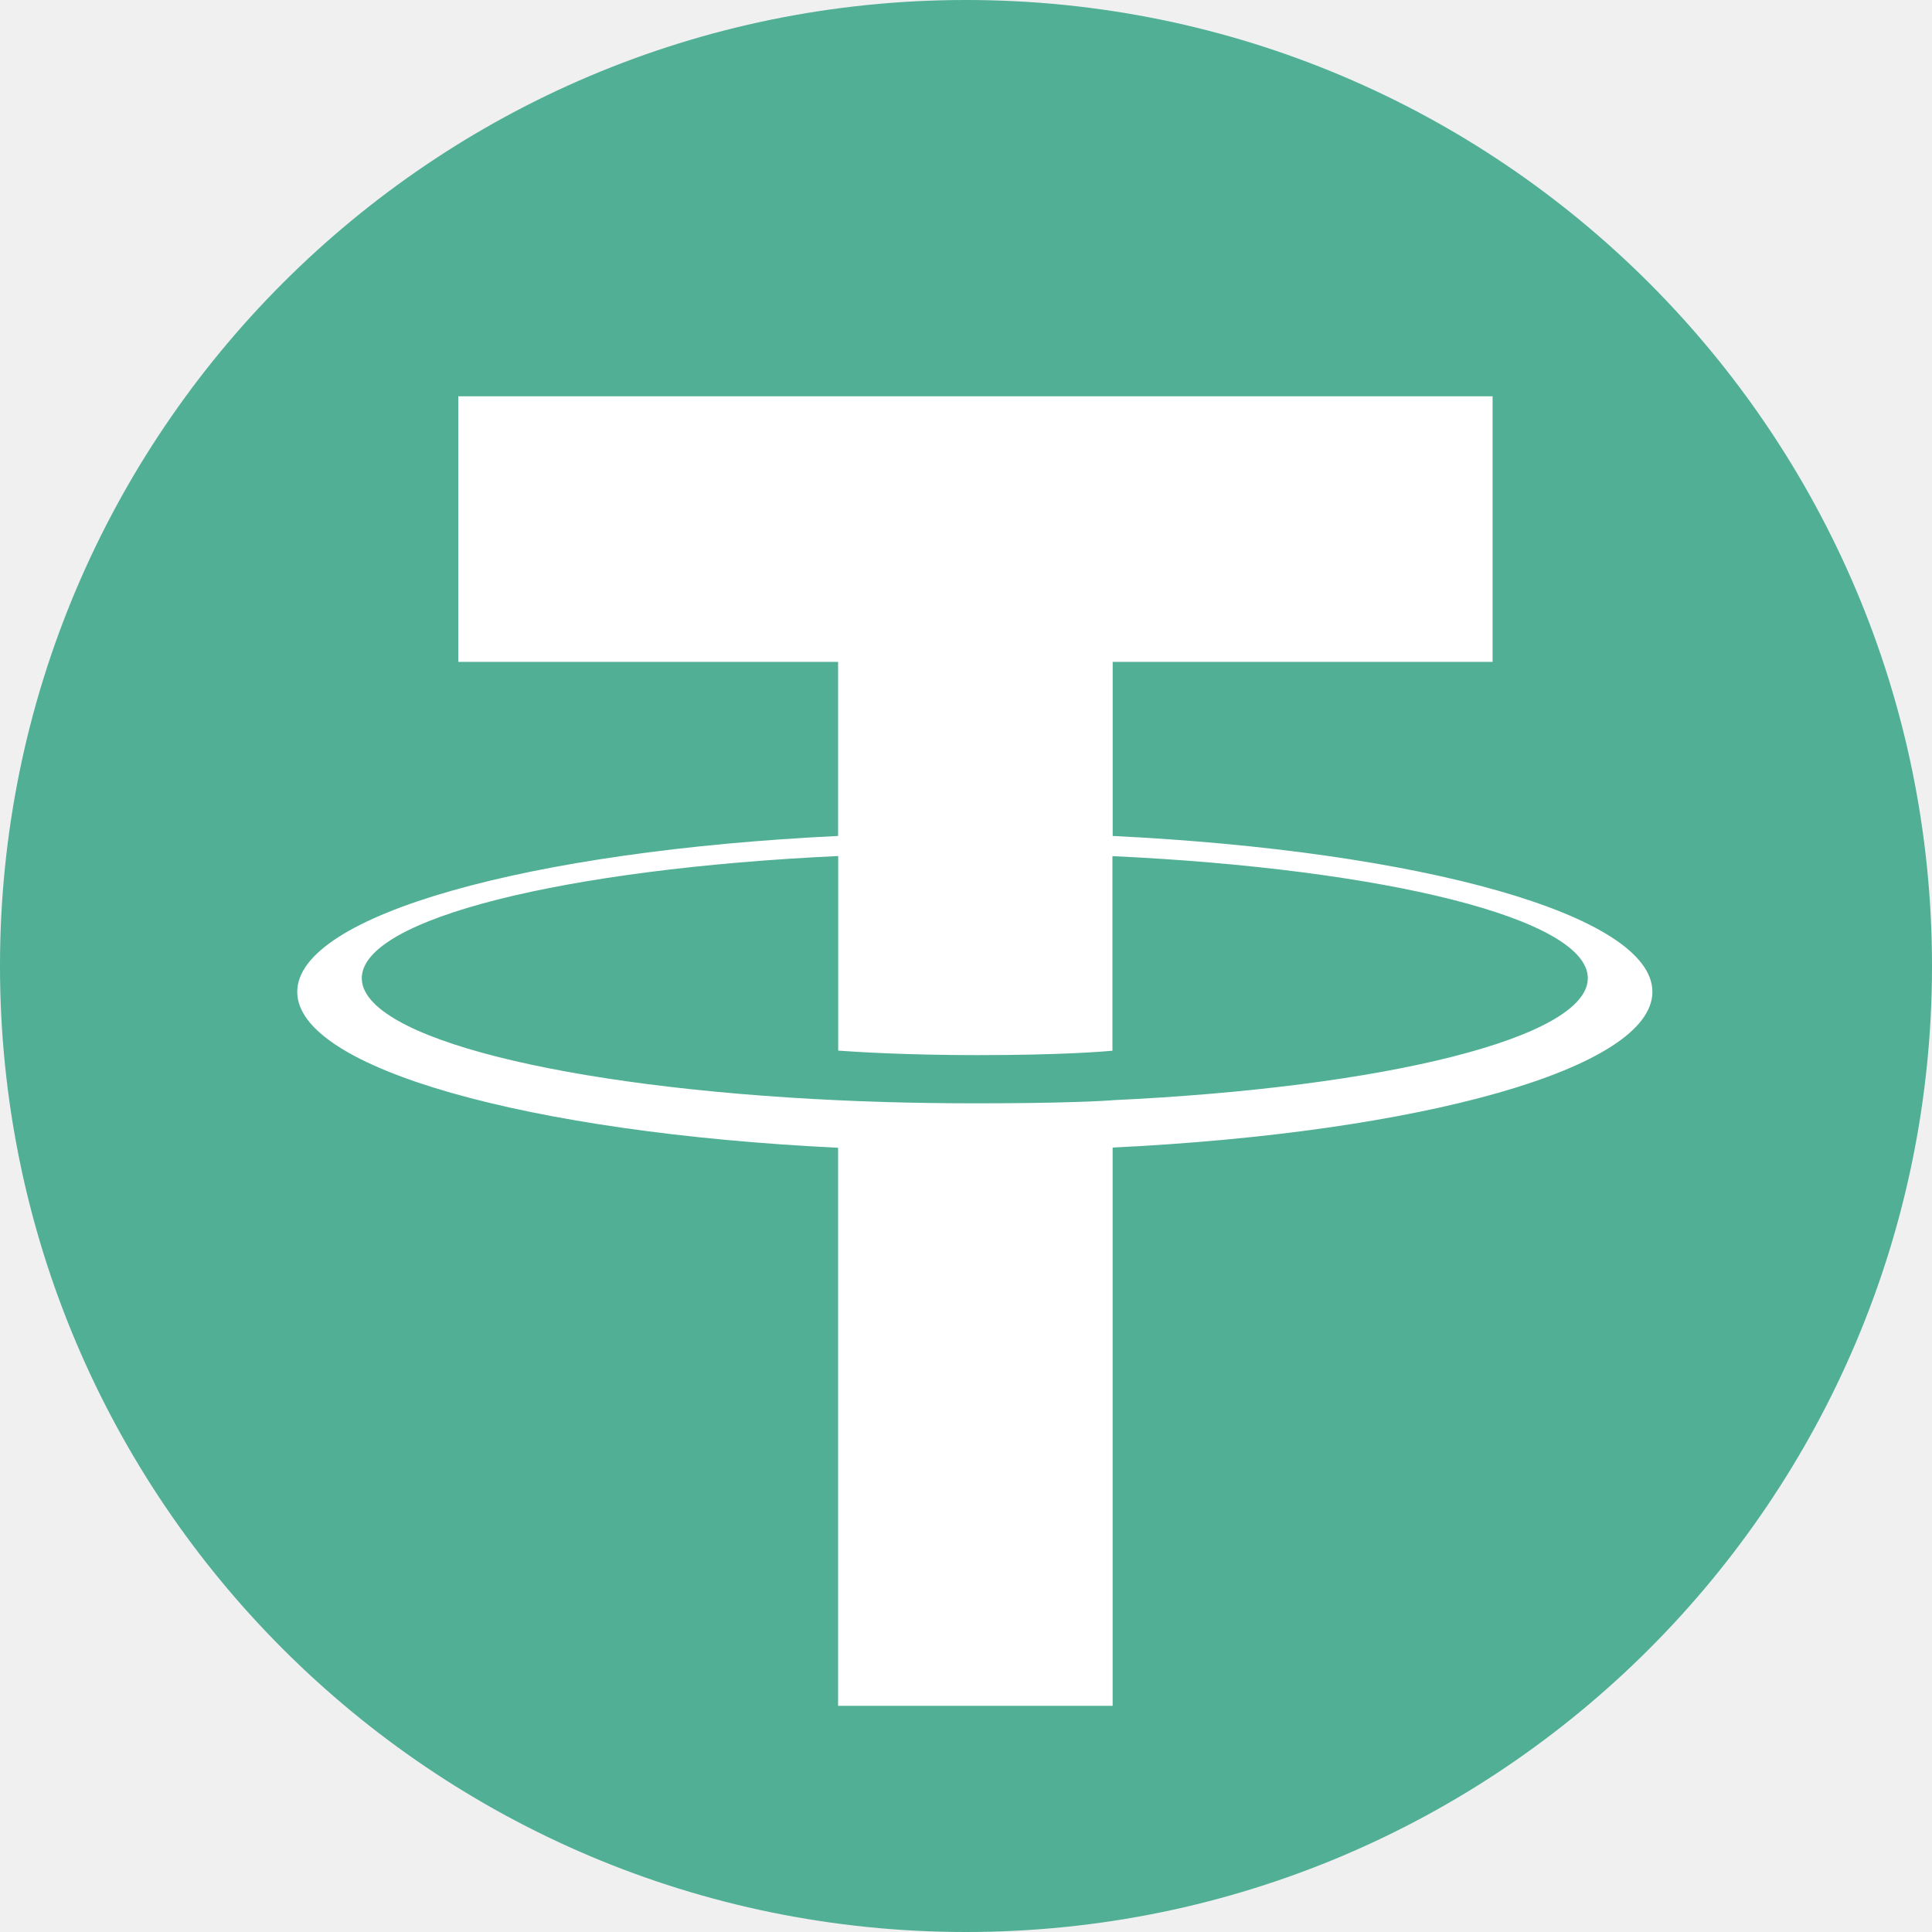
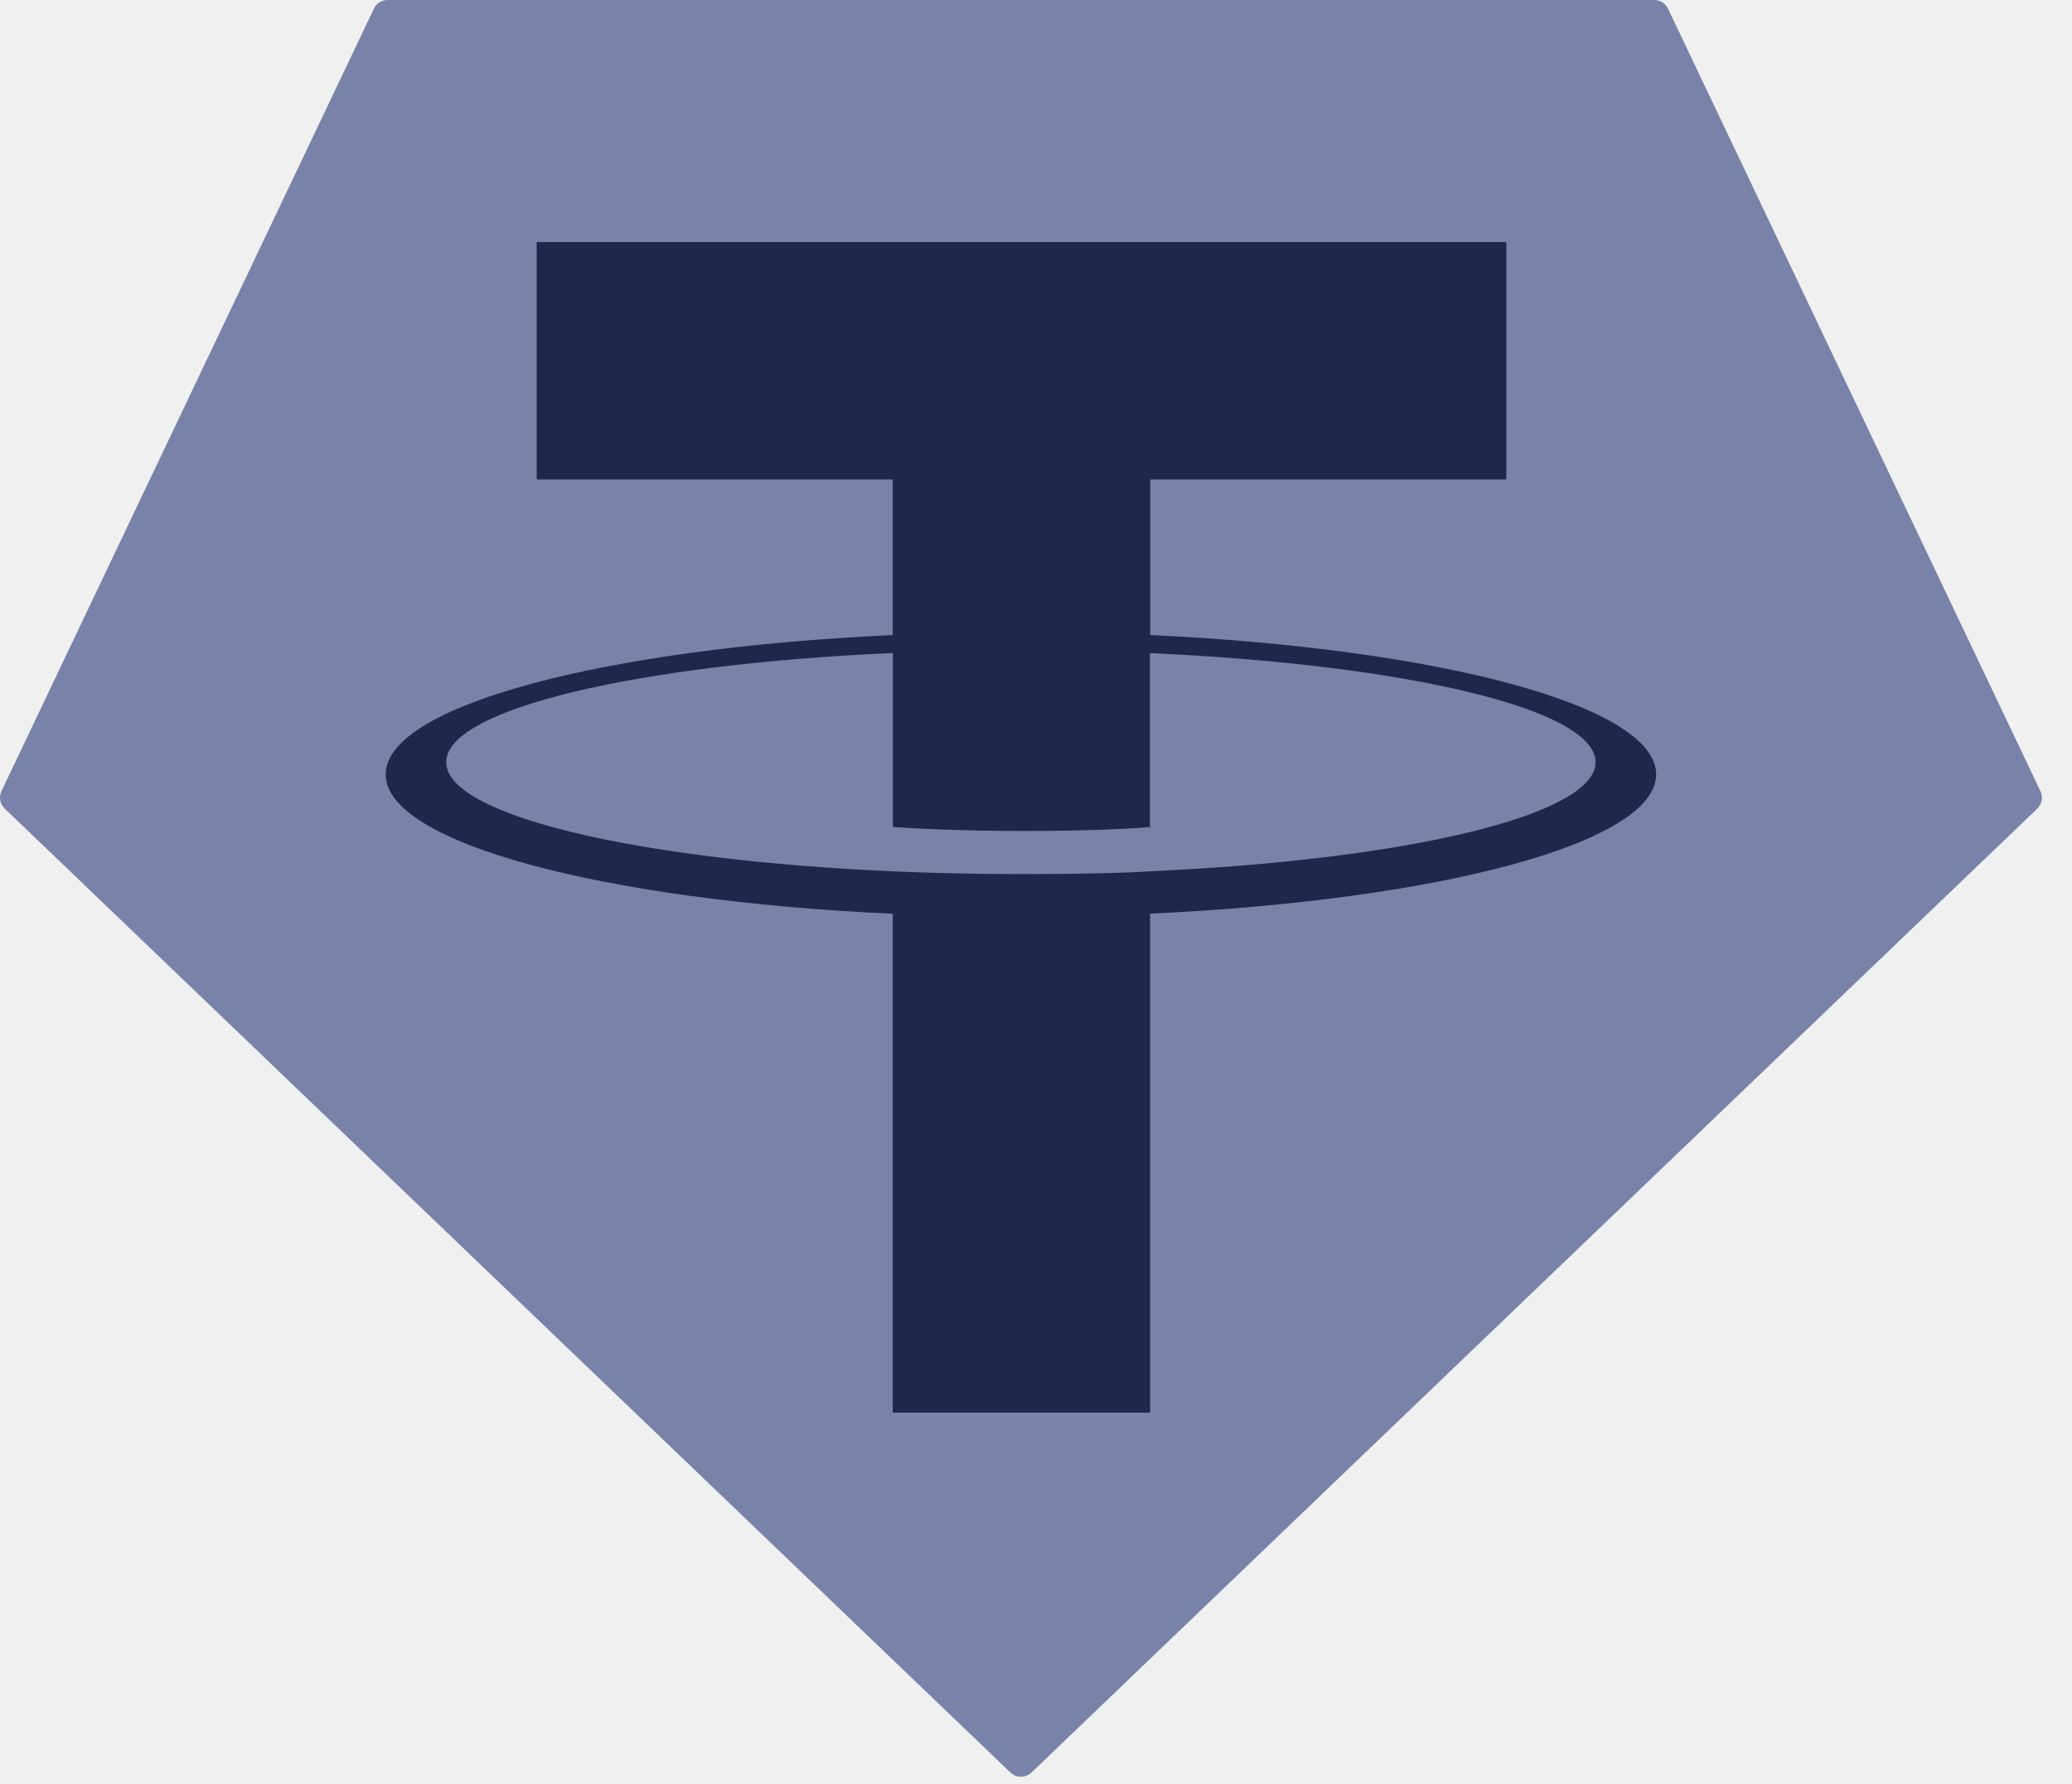
- <svg xmlns="http://www.w3.org/2000/svg" width="39" height="39" viewBox="0 0 39 39" fill="none">
-   <circle cx="19.5" cy="19.5" r="19.5" fill="#50AF95" />
-   <path fill-rule="evenodd" clip-rule="evenodd" d="M22.461 22.21C22.306 22.222 21.503 22.272 19.711 22.272C18.286 22.272 17.275 22.227 16.92 22.21C11.413 21.956 7.303 20.95 7.303 19.746C7.303 18.542 11.413 17.538 16.92 17.28V21.208C17.28 21.235 18.311 21.299 19.736 21.299C21.446 21.299 22.302 21.225 22.456 21.21V17.282C27.951 17.539 32.052 18.545 32.052 19.746C32.052 20.948 27.952 21.953 22.456 22.209L22.461 22.21ZM22.461 16.876V13.361H30.13V8H9.251V13.361H16.918V16.875C10.687 17.175 6 18.47 6 20.022C6 21.574 10.687 22.868 16.918 23.169V34.434H22.46V23.165C28.677 22.865 33.356 21.571 33.356 20.021C33.356 18.47 28.681 17.177 22.46 16.875L22.461 16.876Z" fill="white" />
+ <svg xmlns="http://www.w3.org/2000/svg" width="43" height="37" viewBox="0 0 43 37" fill="none">
+   <g id="Group 48096046">
+     <path id="Vector" fill-rule="evenodd" clip-rule="evenodd" d="M7.759 0.181L0.032 16.411C0.002 16.472 -0.007 16.54 0.005 16.606C0.017 16.672 0.05 16.732 0.099 16.778L20.968 36.775C21.027 36.832 21.106 36.864 21.188 36.864C21.27 36.864 21.349 36.832 21.408 36.775L42.277 16.78C42.325 16.734 42.358 16.673 42.371 16.607C42.383 16.541 42.373 16.473 42.344 16.413L34.617 0.182C34.592 0.128 34.552 0.082 34.502 0.049C34.451 0.017 34.392 -0 34.333 2.4161e-05H8.046C7.986 -0.001 7.926 0.016 7.875 0.048C7.824 0.08 7.784 0.126 7.759 0.181Z" fill="#7983A9" />
+     <path id="Vector_2" fill-rule="evenodd" clip-rule="evenodd" d="M23.87 18.078C23.72 18.089 22.946 18.135 21.219 18.135C19.846 18.135 18.871 18.094 18.529 18.078C13.221 17.844 9.26 16.921 9.26 15.814C9.26 14.708 13.221 13.786 18.529 13.548V17.158C18.876 17.183 19.869 17.241 21.243 17.241C22.891 17.241 23.716 17.173 23.865 17.159V13.551C29.161 13.787 33.113 14.711 33.113 15.814C33.113 16.918 29.162 17.842 23.865 18.077L23.87 18.078ZM23.87 13.178V9.948H31.261V5.022H11.138V9.948H18.527V13.176C12.521 13.452 8.004 14.642 8.004 16.068C8.004 17.494 12.521 18.682 18.527 18.959V29.309H23.868V18.956C29.861 18.68 34.37 17.491 34.37 16.067C34.37 14.642 29.865 13.453 23.868 13.176L23.87 13.178Z" fill="#1F274D" />
+   </g>
</svg>
